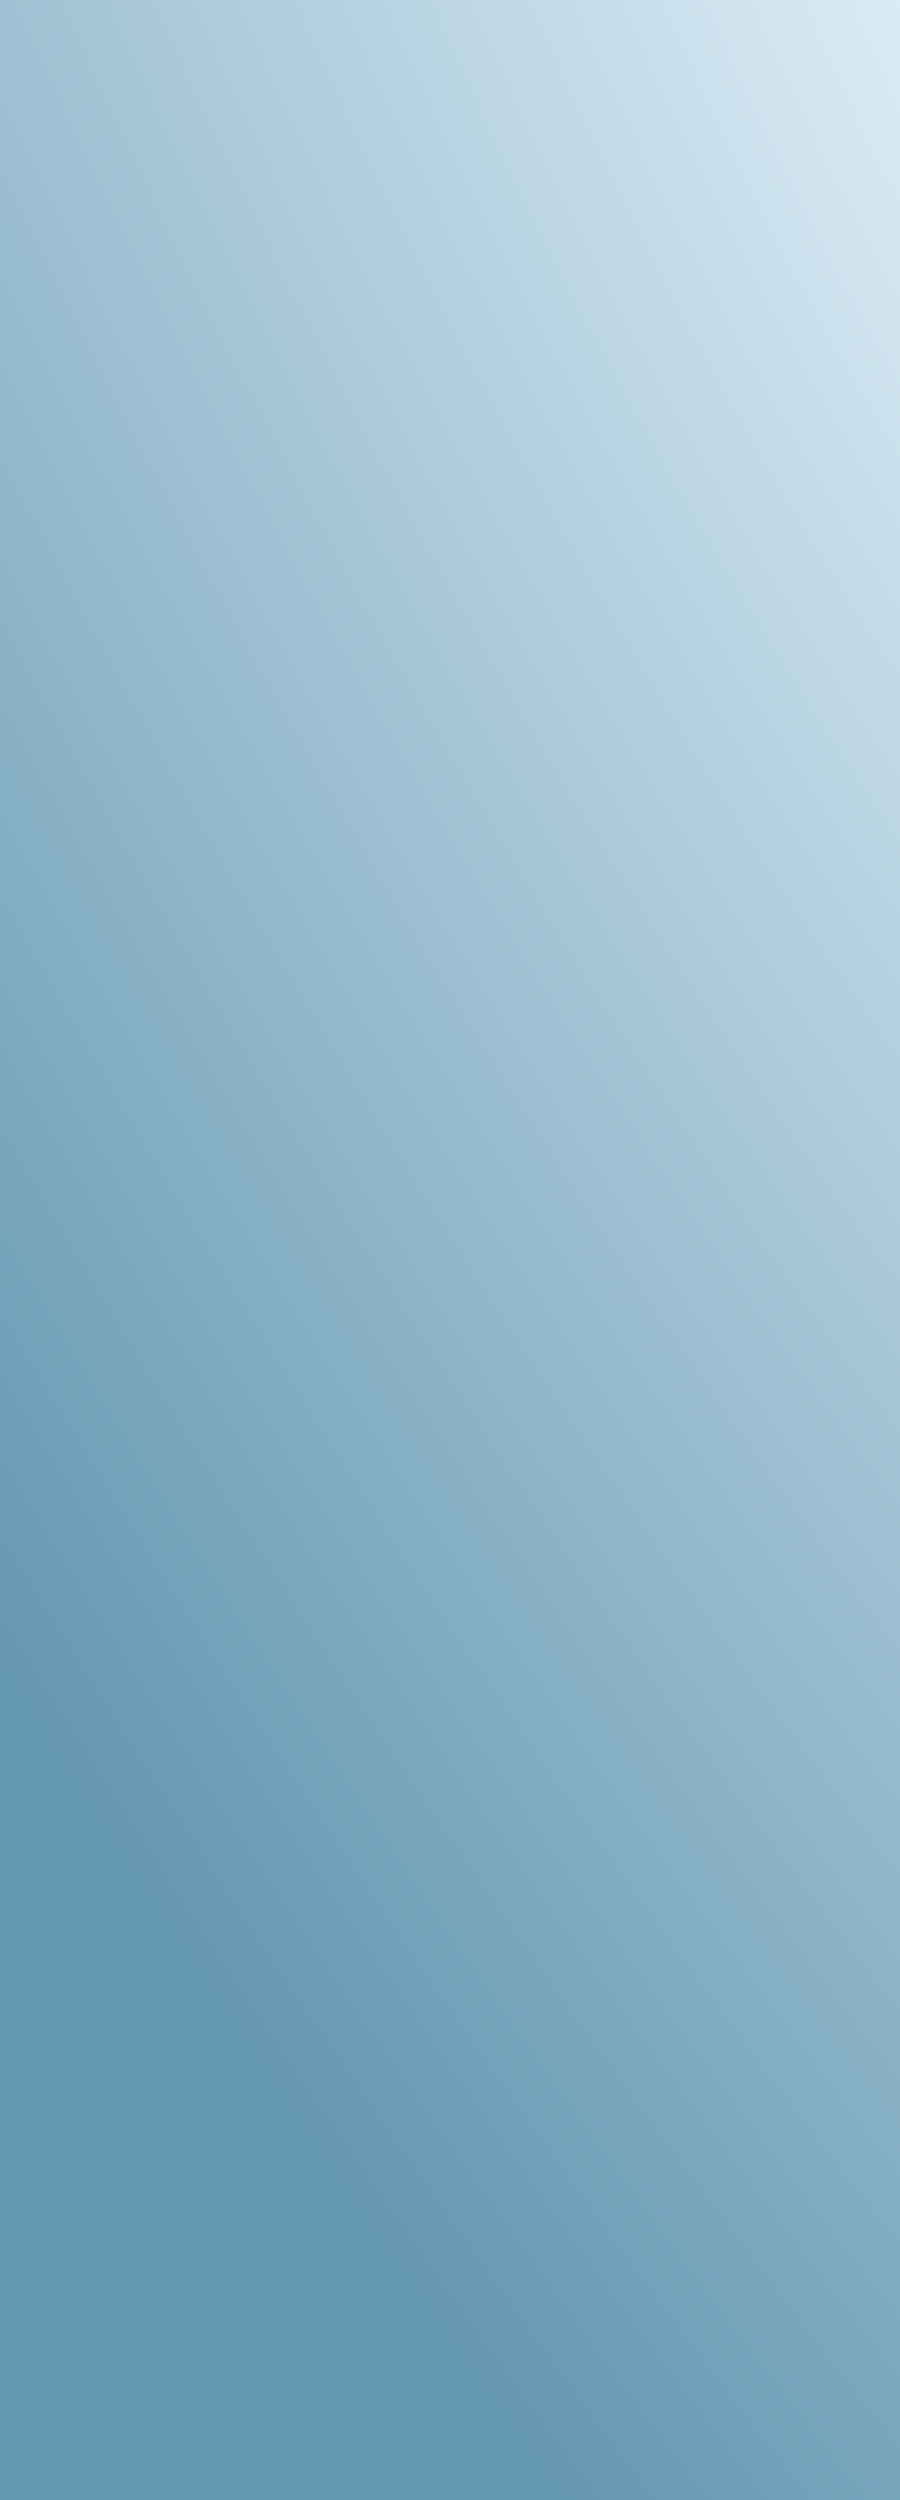
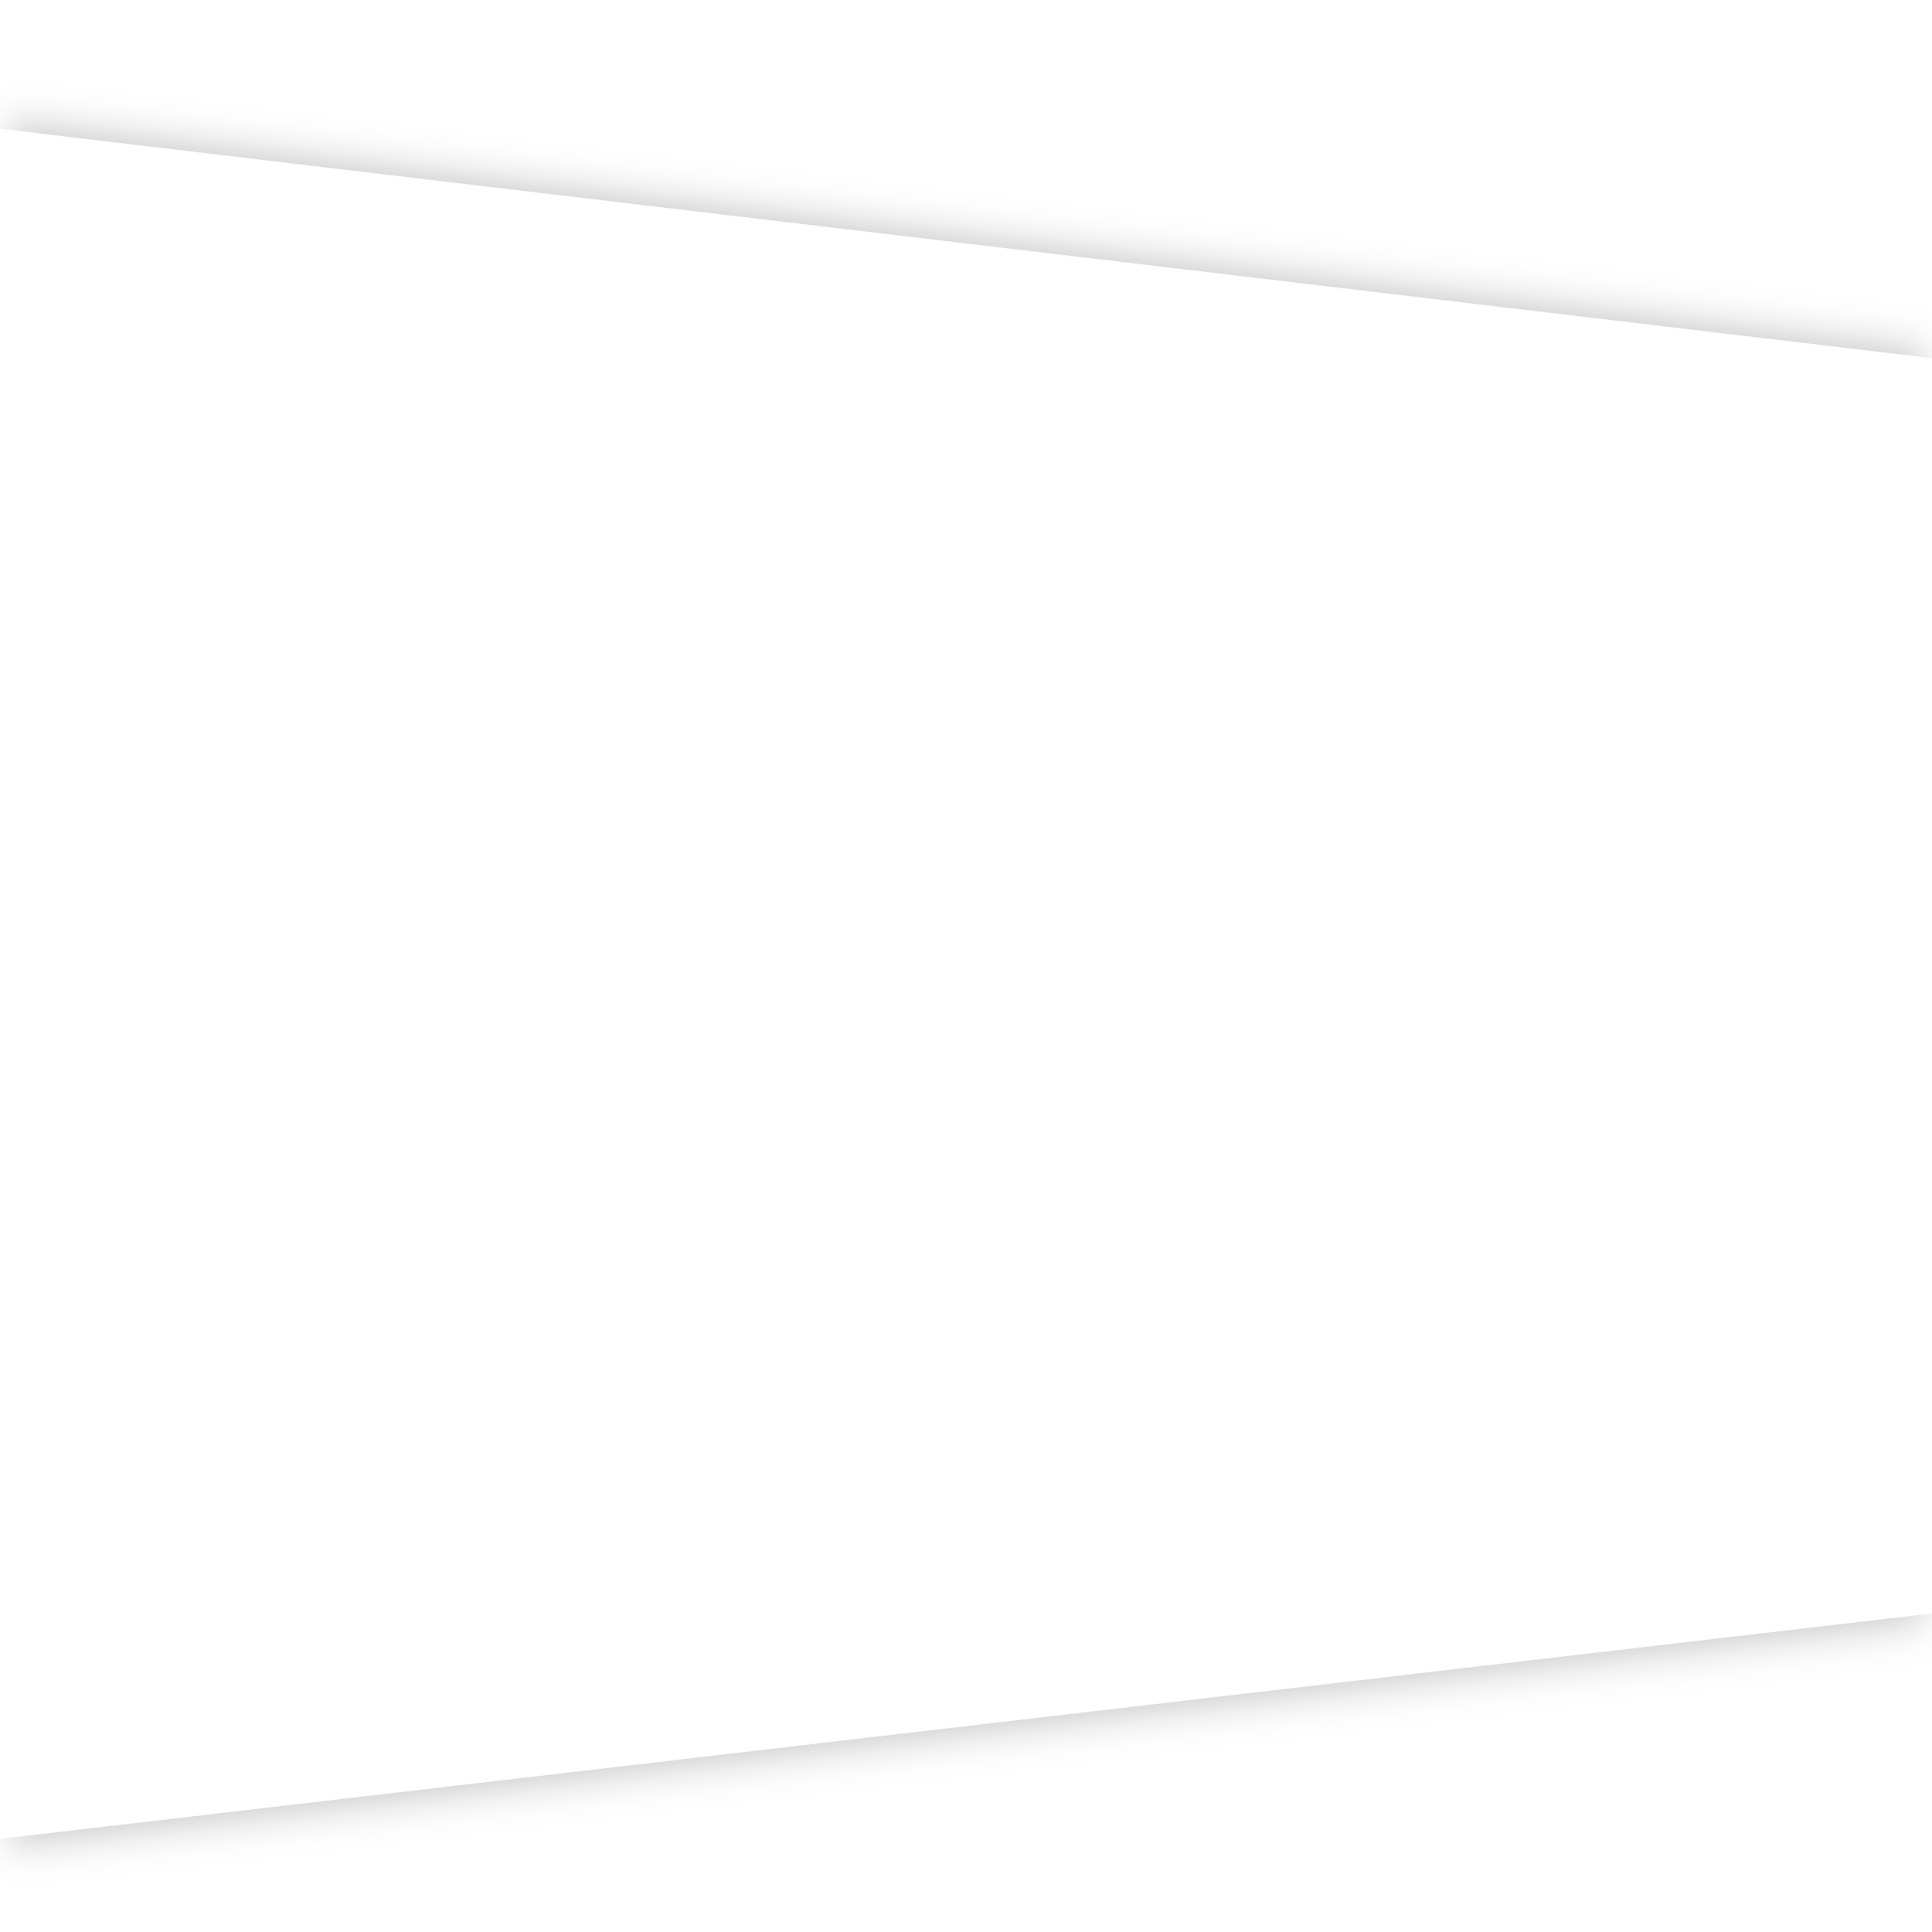
- <svg xmlns="http://www.w3.org/2000/svg" width="695" height="1932" viewBox="0 0 695 1932" fill="none">
-   <rect x="-355" width="1469" height="1932" fill="url(#paint0_radial_42:172)" />
+ <svg xmlns="http://www.w3.org/2000/svg" xmlns:ns1="https://boxy-svg.com" viewBox="0 0 500 500">
  <defs>
-     <radialGradient id="paint0_radial_42:172" cx="0" cy="0" r="1" gradientUnits="userSpaceOnUse" gradientTransform="translate(947.5 80.0002) rotate(151.45) scale(1444.41 3870.14)">
-       <stop stop-color="#EBF8FF" />
-       <stop offset="1" stop-color="#6497B1" />
-     </radialGradient>
+     <filter id="drop-shadow-filter-0" x="-500%" y="-500%" width="1000%" height="1000%" ns1:preset="drop-shadow 1 0 0 6 0.47 rgba(0,0,0,0.3)">
+       <feGaussianBlur in="SourceAlpha" stdDeviation="6" />
+       <feOffset dx="0" dy="0" />
+       <feComponentTransfer result="offsetblur">
+         <feFuncA id="spread-ctrl" type="linear" slope="0.94" />
+       </feComponentTransfer>
+       <feFlood flood-color="rgba(0,0,0,0.3)" />
+       <feComposite in2="offsetblur" operator="in" />
+       <feMerge>
+         <feMergeNode />
+         <feMergeNode in="SourceGraphic" />
+       </feMerge>
+     </filter>
  </defs>
+   <path style="filter: url(#drop-shadow-filter-0); paint-order: fill markers; fill: rgb(255, 255, 255);" d="M -17.872 93.312 L 514.121 31.251 L 516 477.706 L -13.855 414.792 L -17.872 93.312 Z" transform="matrix(-1, 0, 0, -1, 498.128, 508.957)" />
</svg>
